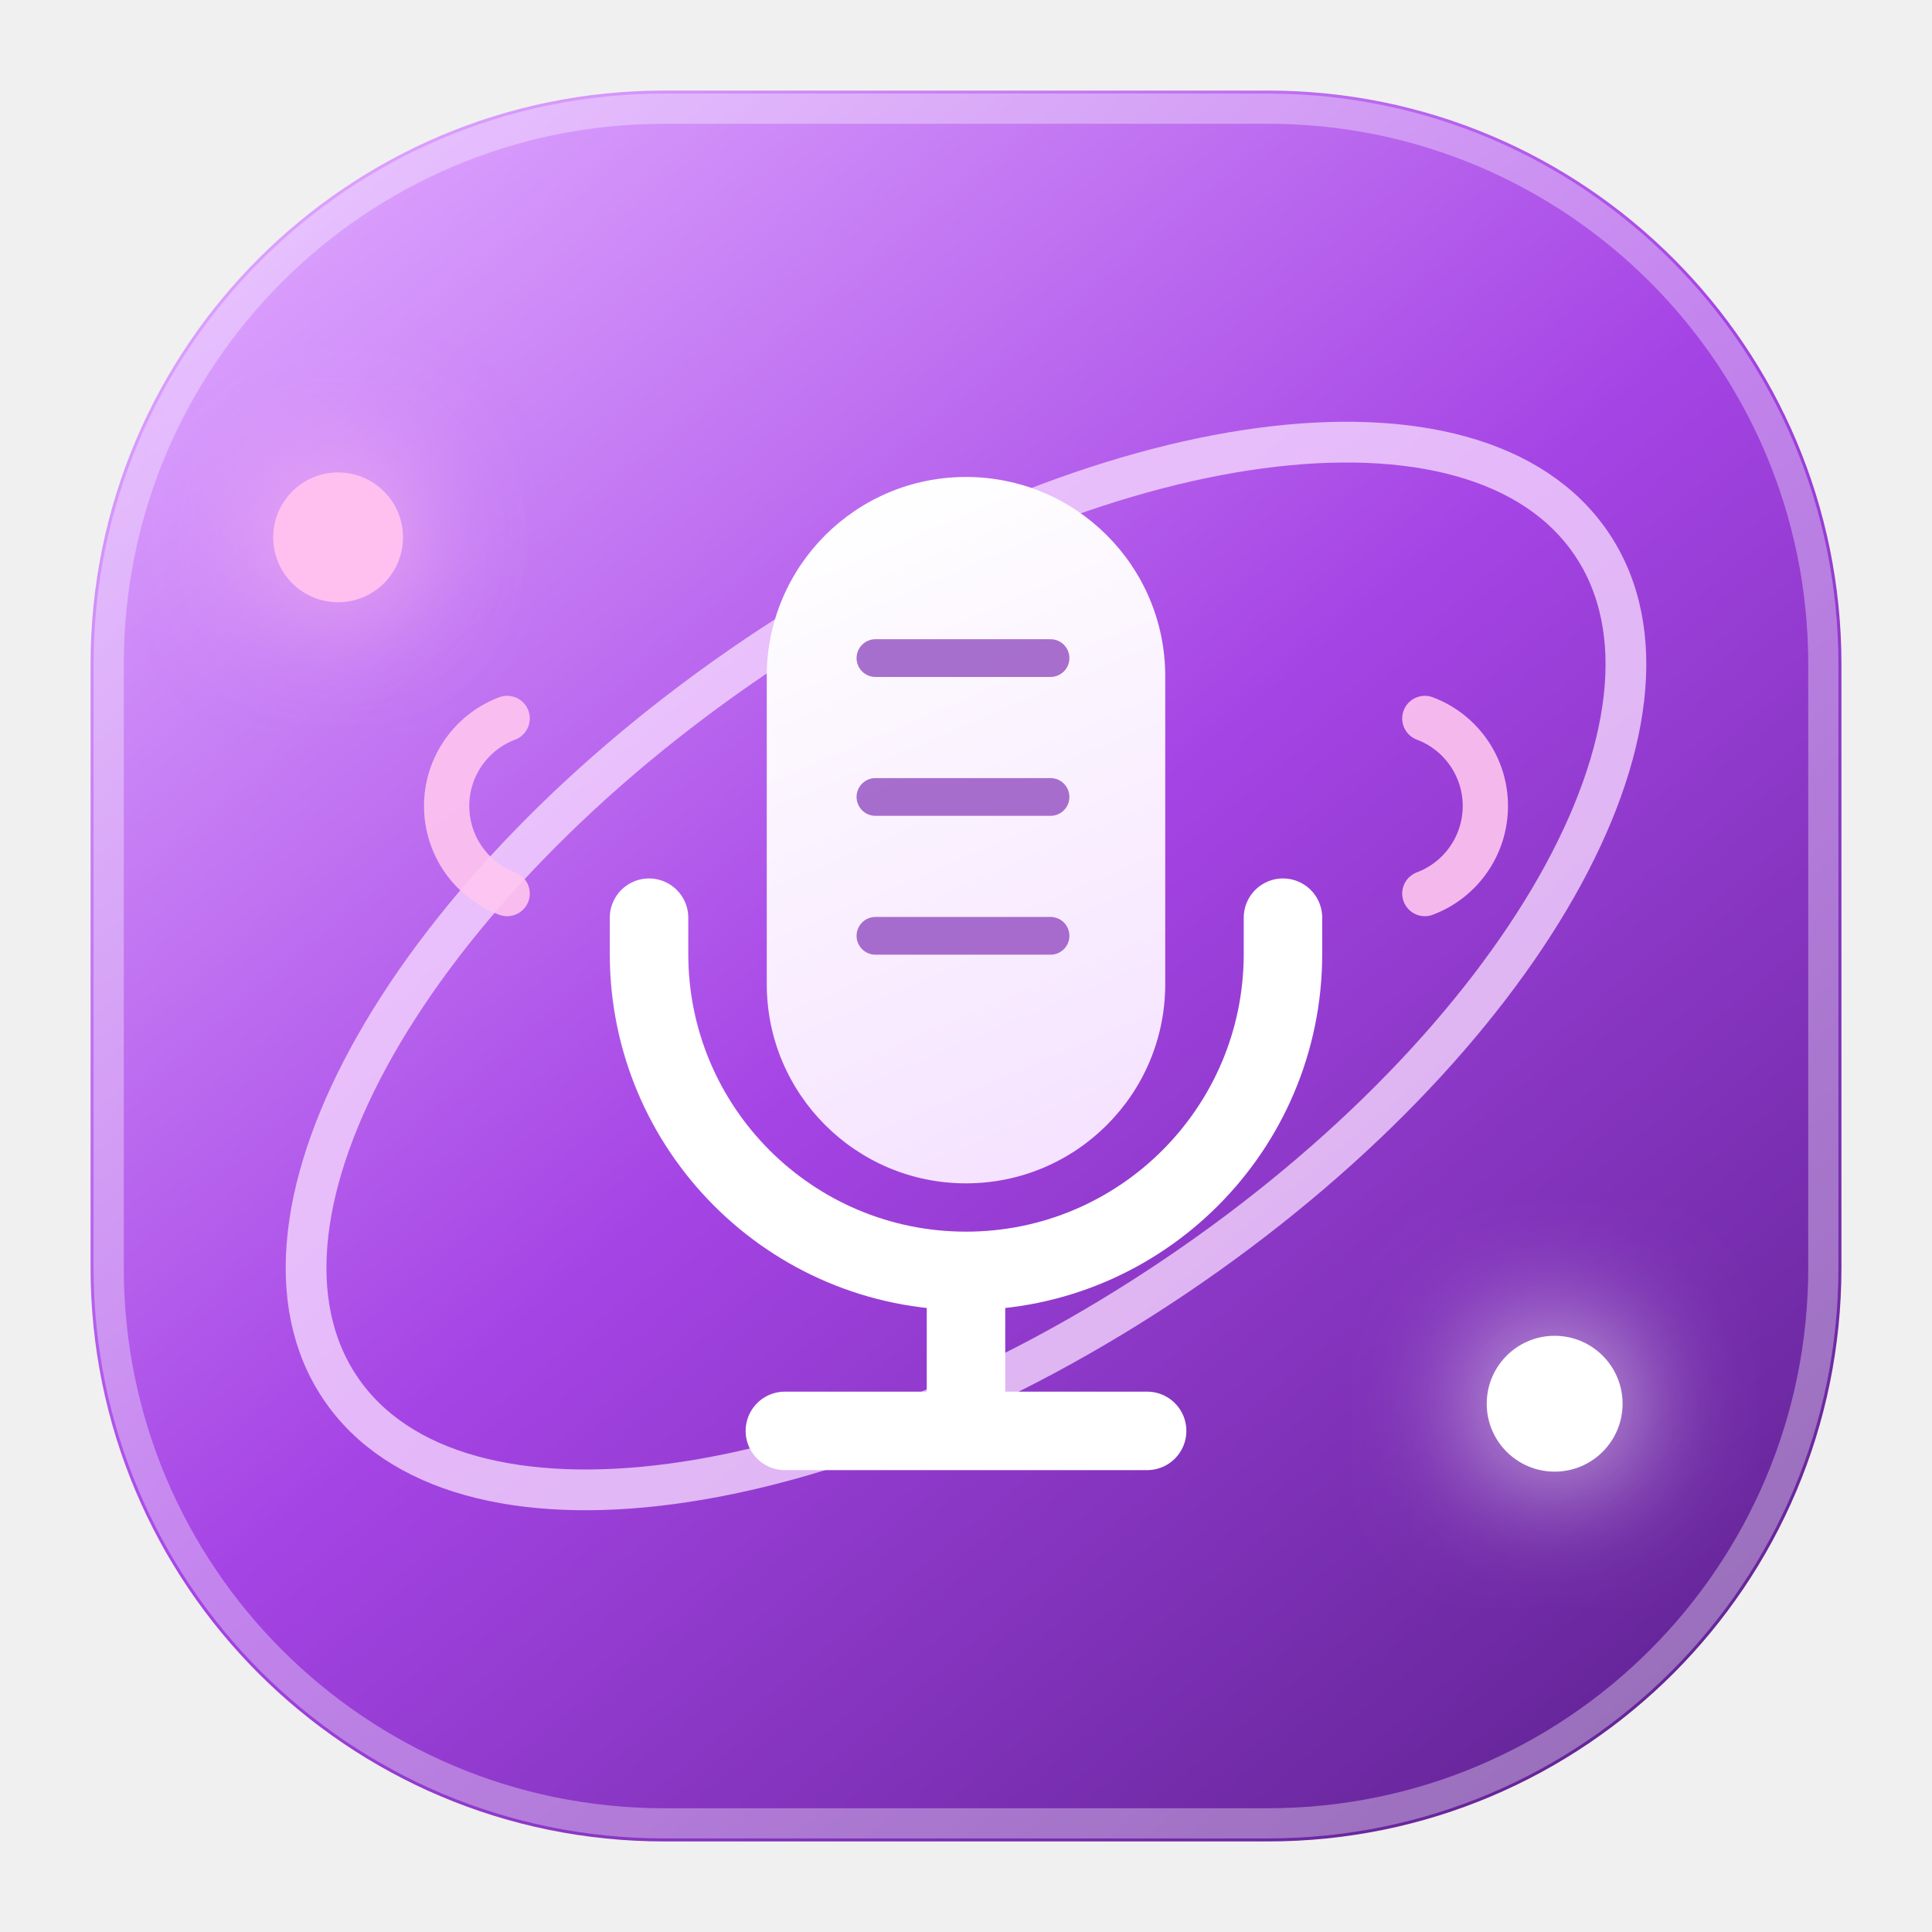
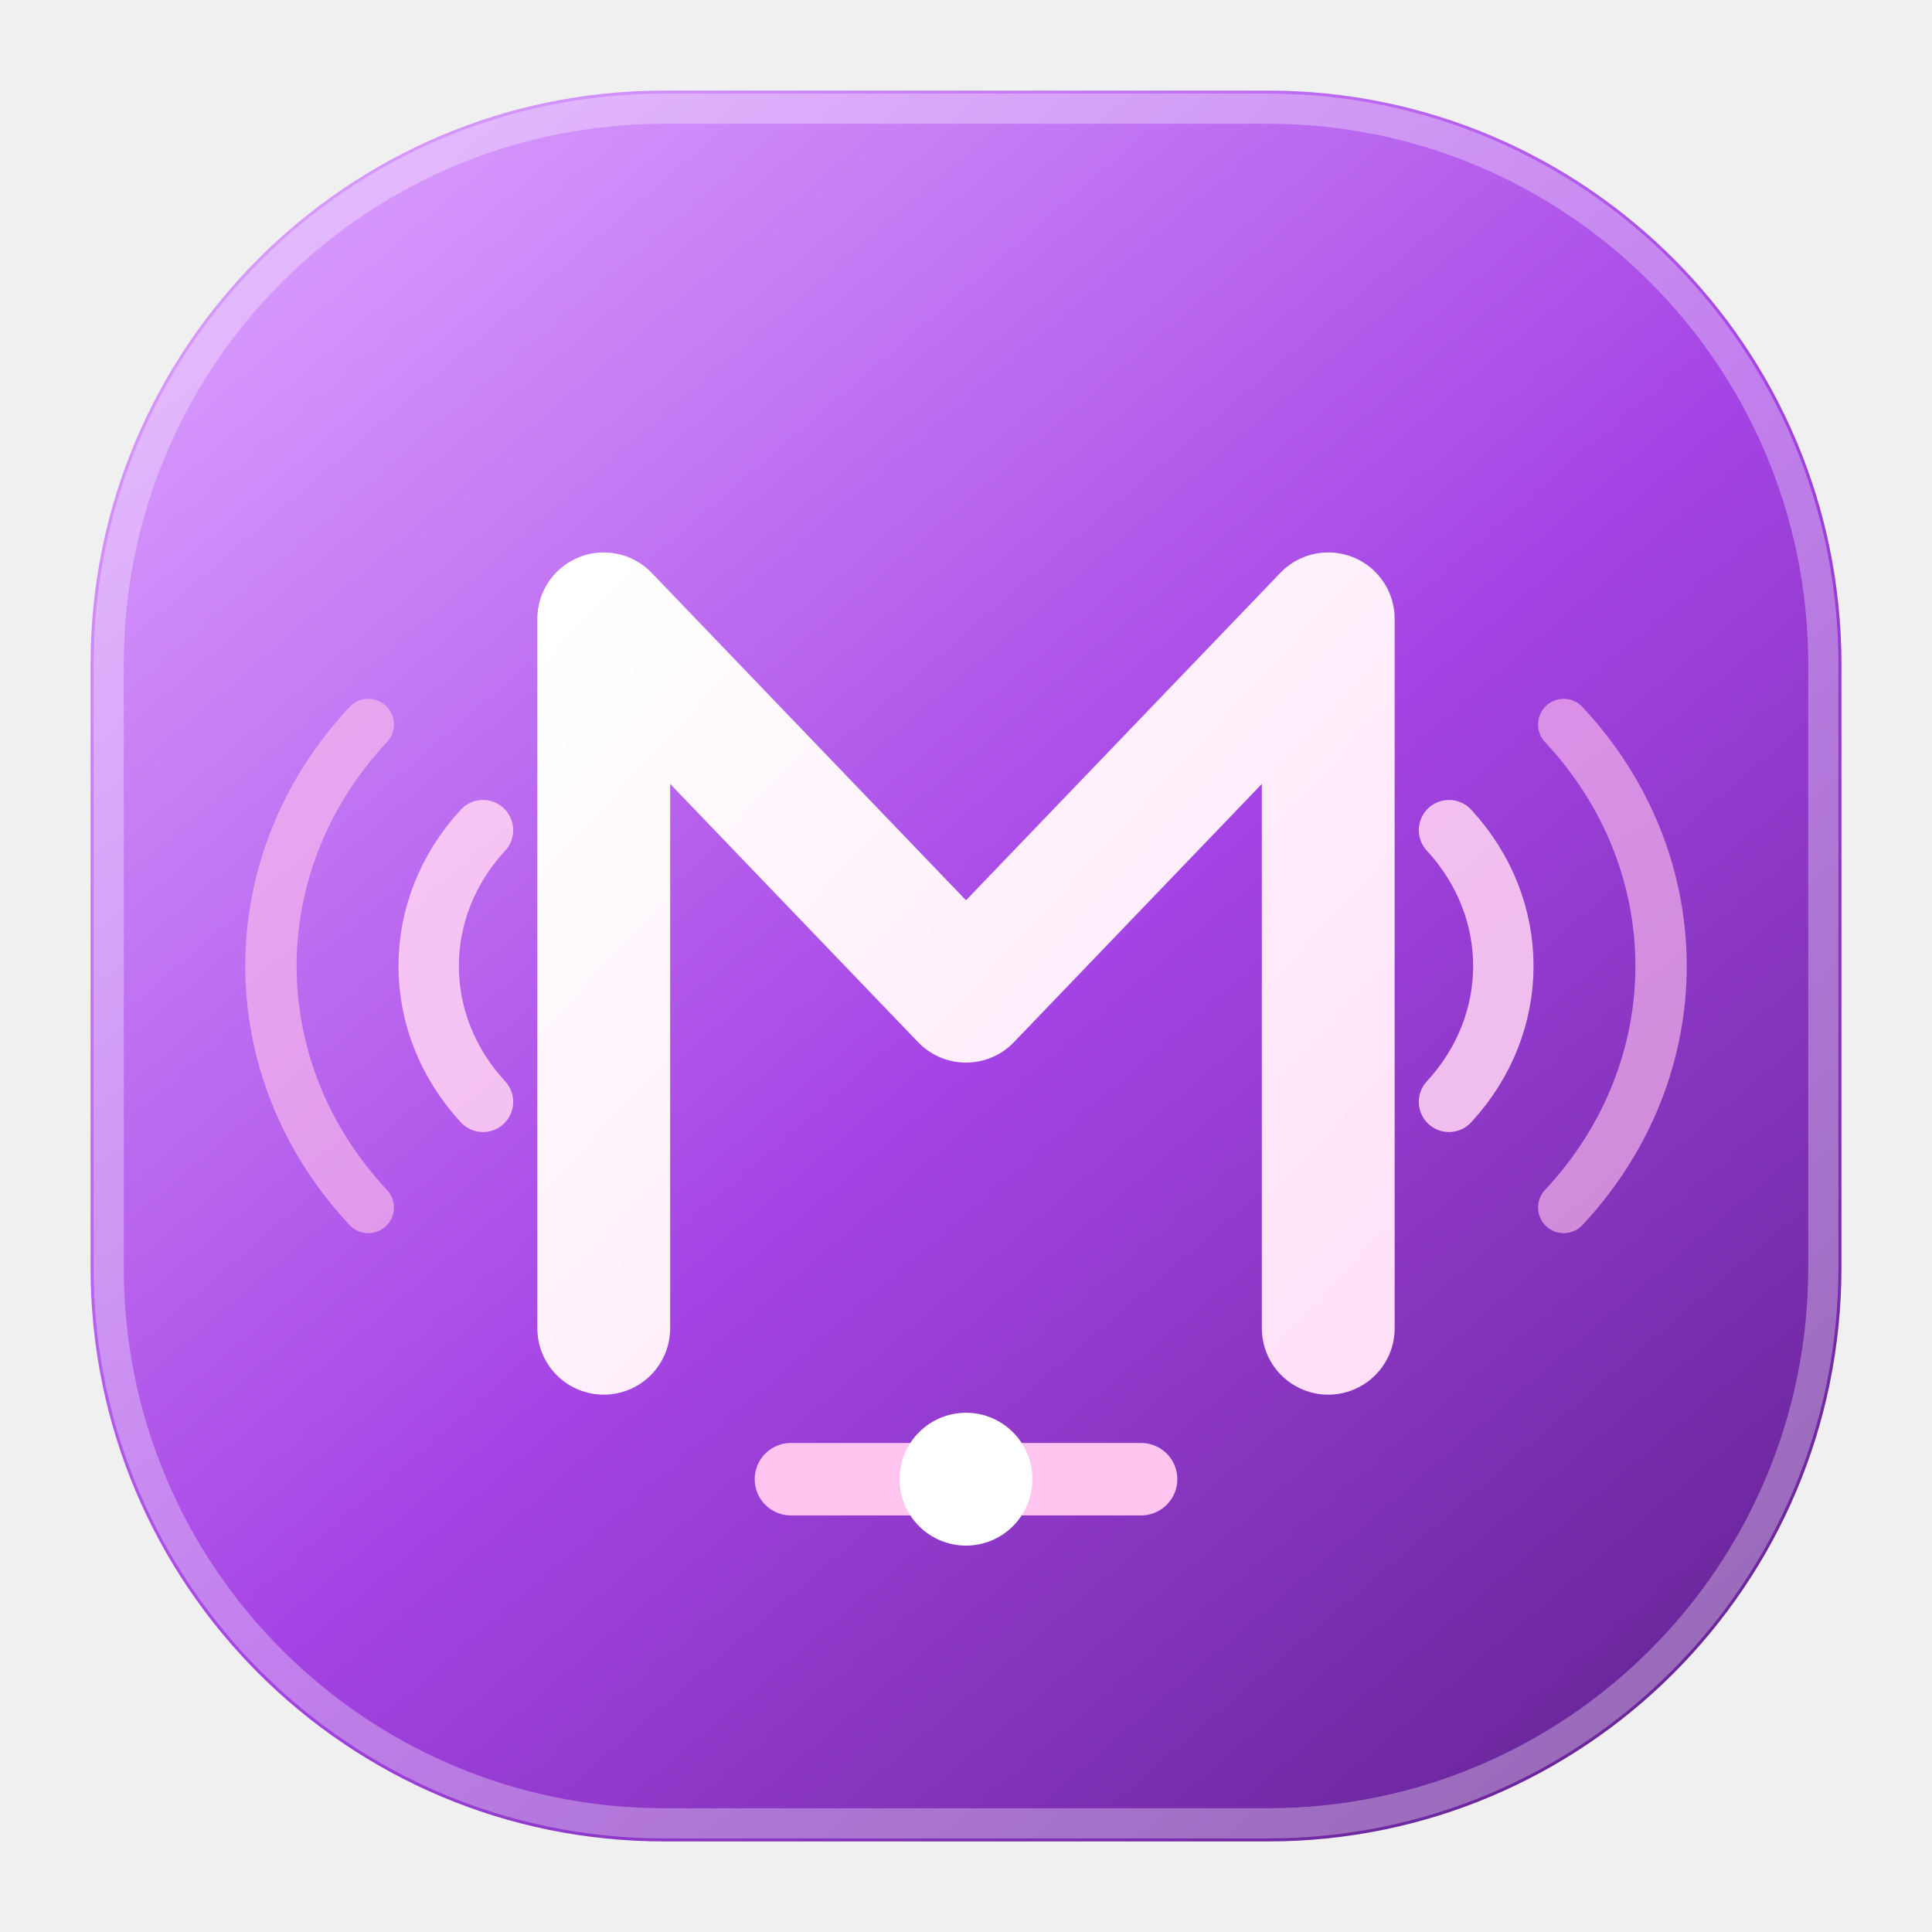
<svg xmlns="http://www.w3.org/2000/svg" viewBox="0 0 64 64" fill="none">
  <defs>
-     <linearGradient id="tile" x1="9" y1="5" x2="56" y2="61" gradientUnits="userSpaceOnUse">
-       <stop stop-color="#DEA6FF" />
-       <stop offset=".48" stop-color="#A544E5" />
-       <stop offset="1" stop-color="#5D218F" />
+     <linearGradient id="mahiTile" x1="8" y1="4" x2="57" y2="61" gradientUnits="userSpaceOnUse">
+       <stop stop-color="#DCA2FF" />
+       <stop offset=".52" stop-color="#A544E5" />
+       <stop offset="1" stop-color="#61218F" />
    </linearGradient>
-     <linearGradient id="mic" x1="27" y1="17" x2="39" y2="45" gradientUnits="userSpaceOnUse">
+     <linearGradient id="mahiSignal" x1="19" y1="20" x2="46" y2="45" gradientUnits="userSpaceOnUse">
      <stop stop-color="#FFF" />
-       <stop offset="1" stop-color="#F2D9FF" />
+       <stop offset="1" stop-color="#FFE0F7" />
    </linearGradient>
-     <filter id="glow" x="-100%" y="-100%" width="300%" height="300%">
-       <feGaussianBlur stdDeviation="2.2" result="blur" />
-       <feMerge>
-         <feMergeNode in="blur" />
-         <feMergeNode in="SourceGraphic" />
-       </feMerge>
-     </filter>
  </defs>
-   <rect x="3" y="3" width="58" height="58" rx="19" fill="url(#tile)" />
-   <rect x="3.6" y="3.6" width="56.8" height="56.8" rx="18.4" stroke="#FFF" stroke-opacity=".34" />
-   <ellipse cx="32" cy="32" rx="25" ry="12.4" stroke="#F8DDFF" stroke-opacity=".76" stroke-width="1.35" transform="rotate(-34 32 32)" />
-   <circle cx="11.2" cy="17.8" r="2.15" fill="#FFC0F0" filter="url(#glow)" />
-   <circle cx="51.5" cy="46.5" r="2.25" fill="#FFF" filter="url(#glow)" />
-   <rect x="25.4" y="15.8" width="13.2" height="23.4" rx="6.6" fill="url(#mic)" />
-   <path d="M21.5 30.4v1.2a10.5 10.5 0 0 0 21 0v-1.2M32 42.2v5.2m-6 0h12" stroke="#FFF" stroke-width="2.6" stroke-linecap="round" stroke-linejoin="round" />
-   <path d="M29 21.8h5.8M29 26.4h5.8M29 31h5.8" stroke="#8436B8" stroke-opacity=".7" stroke-width="1.25" stroke-linecap="round" />
-   <path d="M16.8 23.8a3.1 3.1 0 0 0 0 5.8m30.4-5.8a3.1 3.1 0 0 1 0 5.8" stroke="#FFC5F0" stroke-width="1.5" stroke-linecap="round" opacity=".9" />
+   <rect x="3" y="3" width="58" height="58" rx="19" fill="url(#mahiTile)" />
+   <rect x="3.6" y="3.6" width="56.8" height="56.8" rx="18.4" stroke="#FFF" stroke-opacity=".32" />
+   <path d="M16 27.5c-2.4 2.6-2.4 6.4 0 9" stroke="#FFD3F3" stroke-width="2" stroke-linecap="round" opacity=".86" />
+   <path d="M12.2 24c-4.3 4.6-4.3 11.4 0 16" stroke="#FFC1EE" stroke-width="1.7" stroke-linecap="round" opacity=".62" />
+   <path d="M48 27.5c2.4 2.6 2.4 6.4 0 9" stroke="#FFD3F3" stroke-width="2" stroke-linecap="round" opacity=".86" />
+   <path d="M51.8 24c4.3 4.6 4.3 11.4 0 16" stroke="#FFC1EE" stroke-width="1.7" stroke-linecap="round" opacity=".62" />
+   <path d="M20 44V20.5L32 33l12-12.5V44" stroke="url(#mahiSignal)" stroke-width="4.4" stroke-linecap="round" stroke-linejoin="round" />
+   <path d="M26.2 49h11.6" stroke="#FFC4EF" stroke-width="2.4" stroke-linecap="round" />
+   <circle cx="32" cy="49" r="2.2" fill="#FFF" />
</svg>
